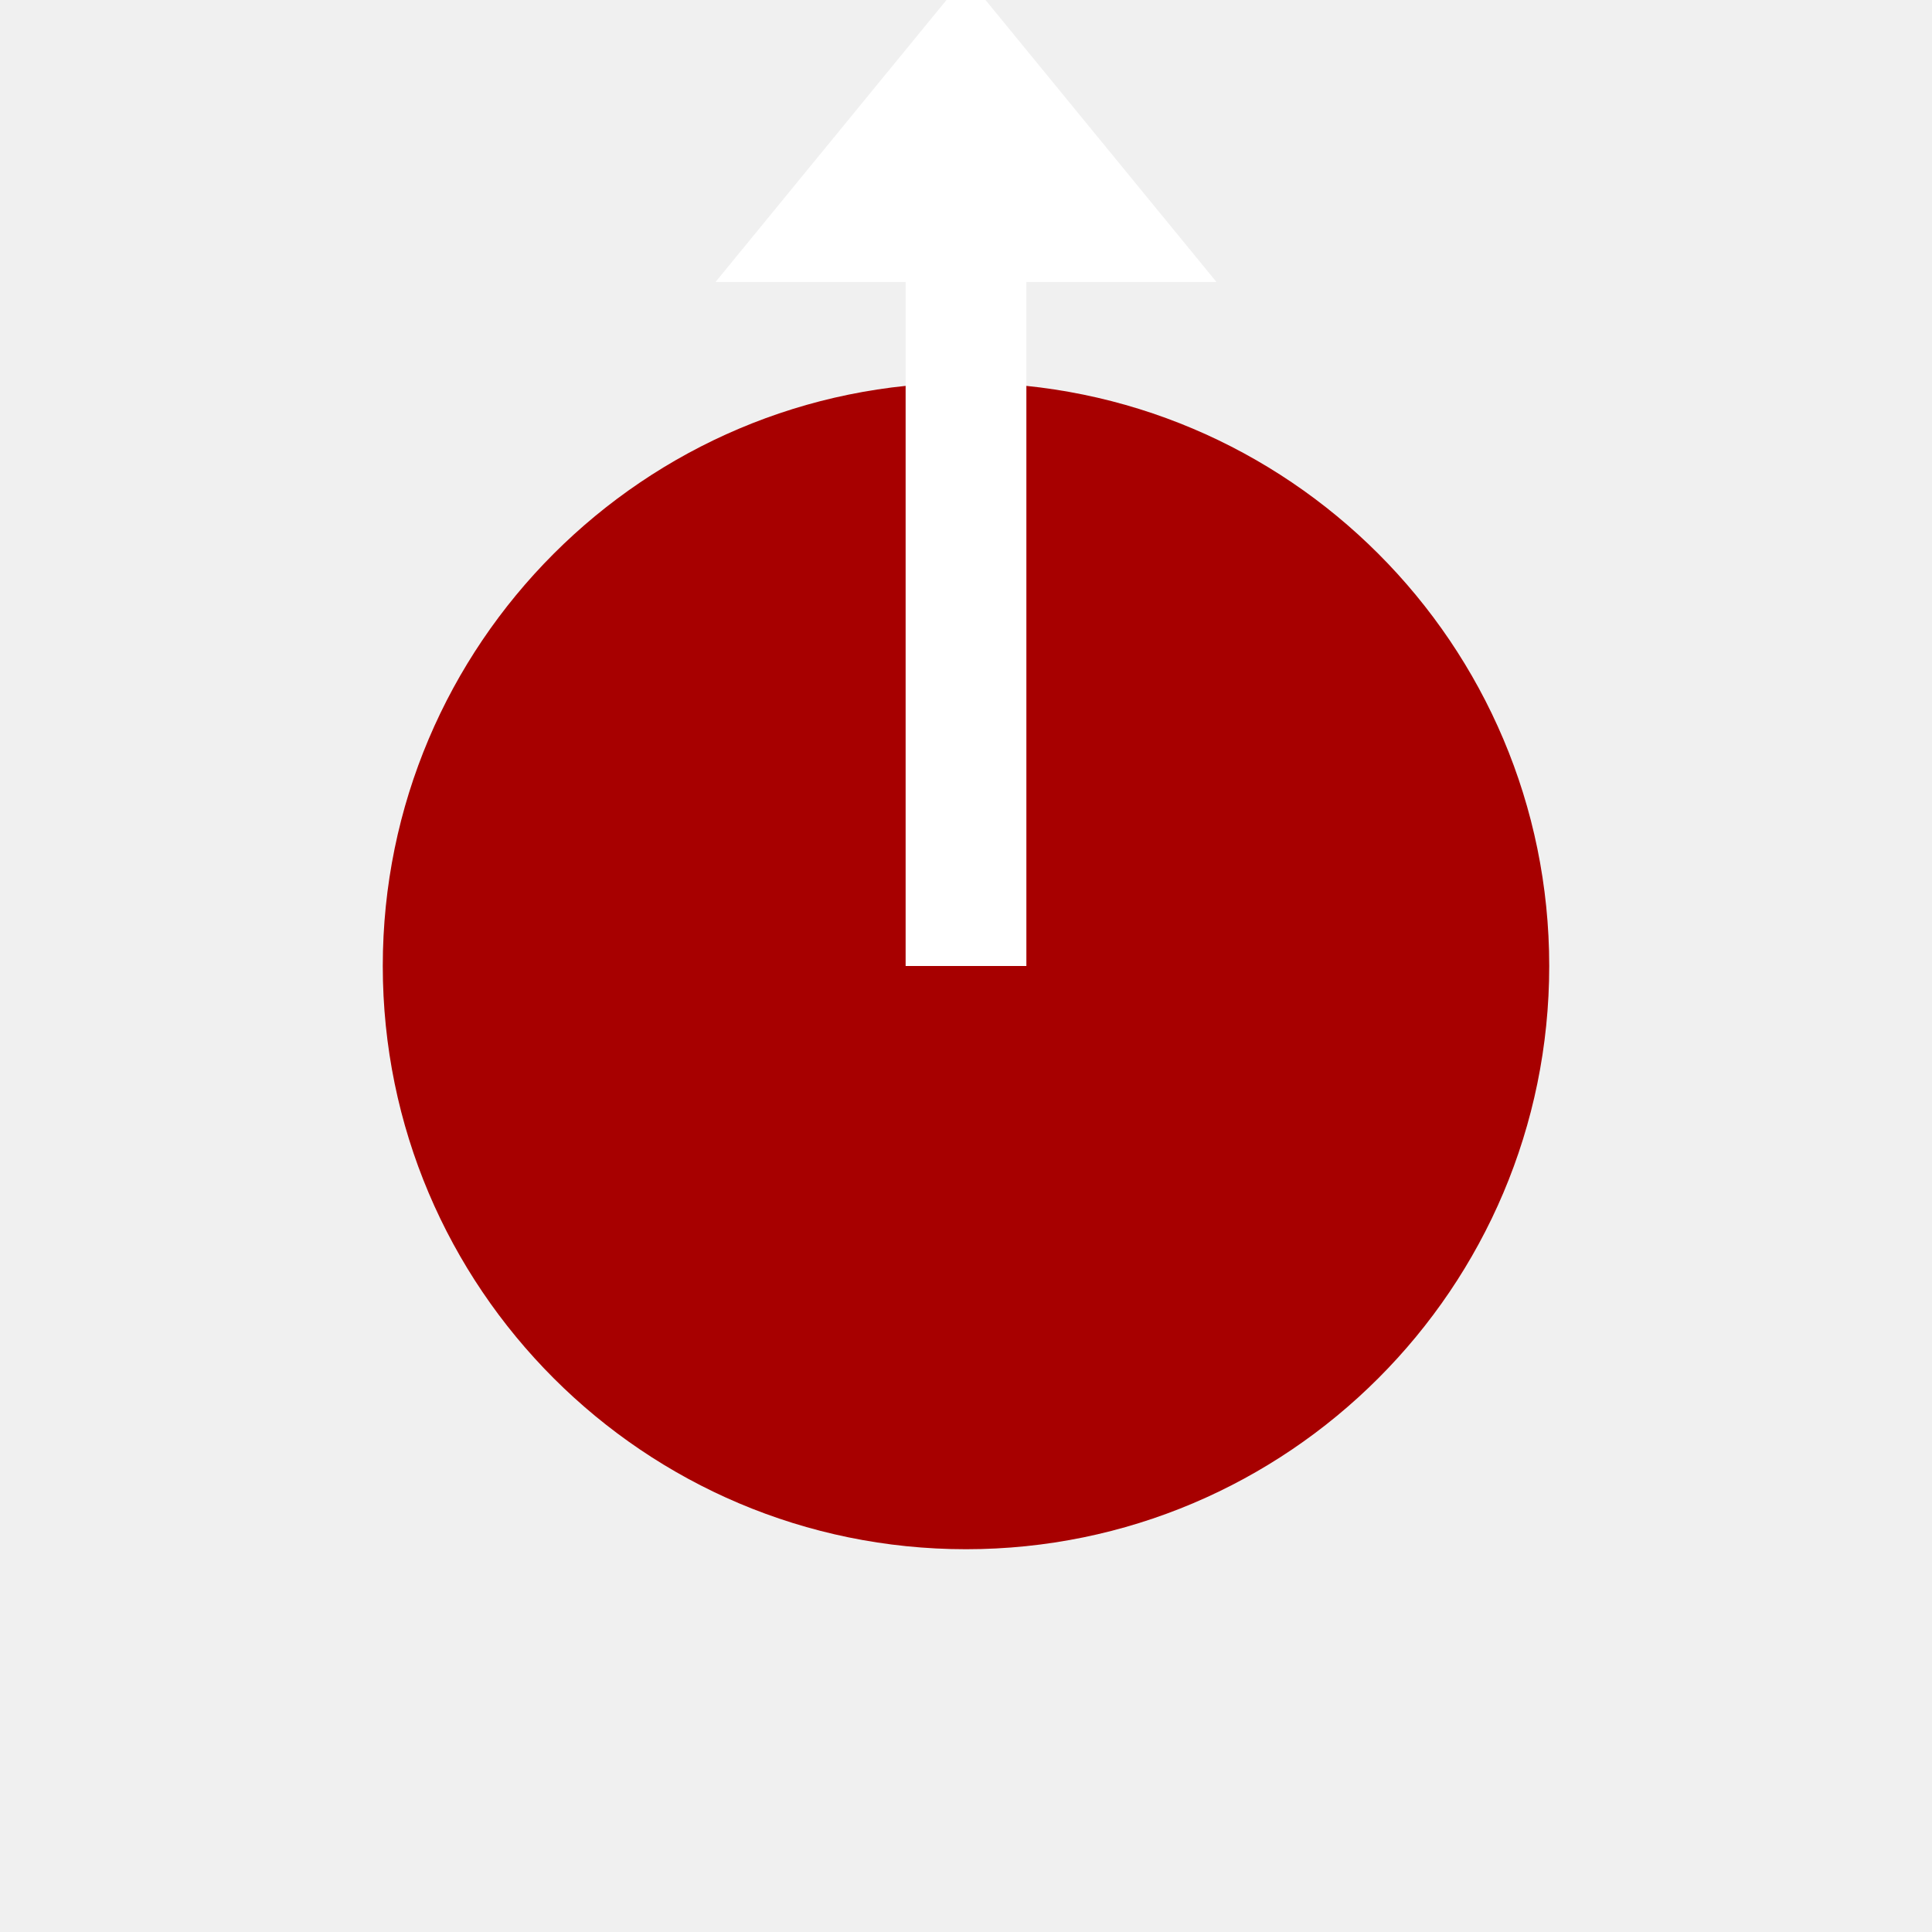
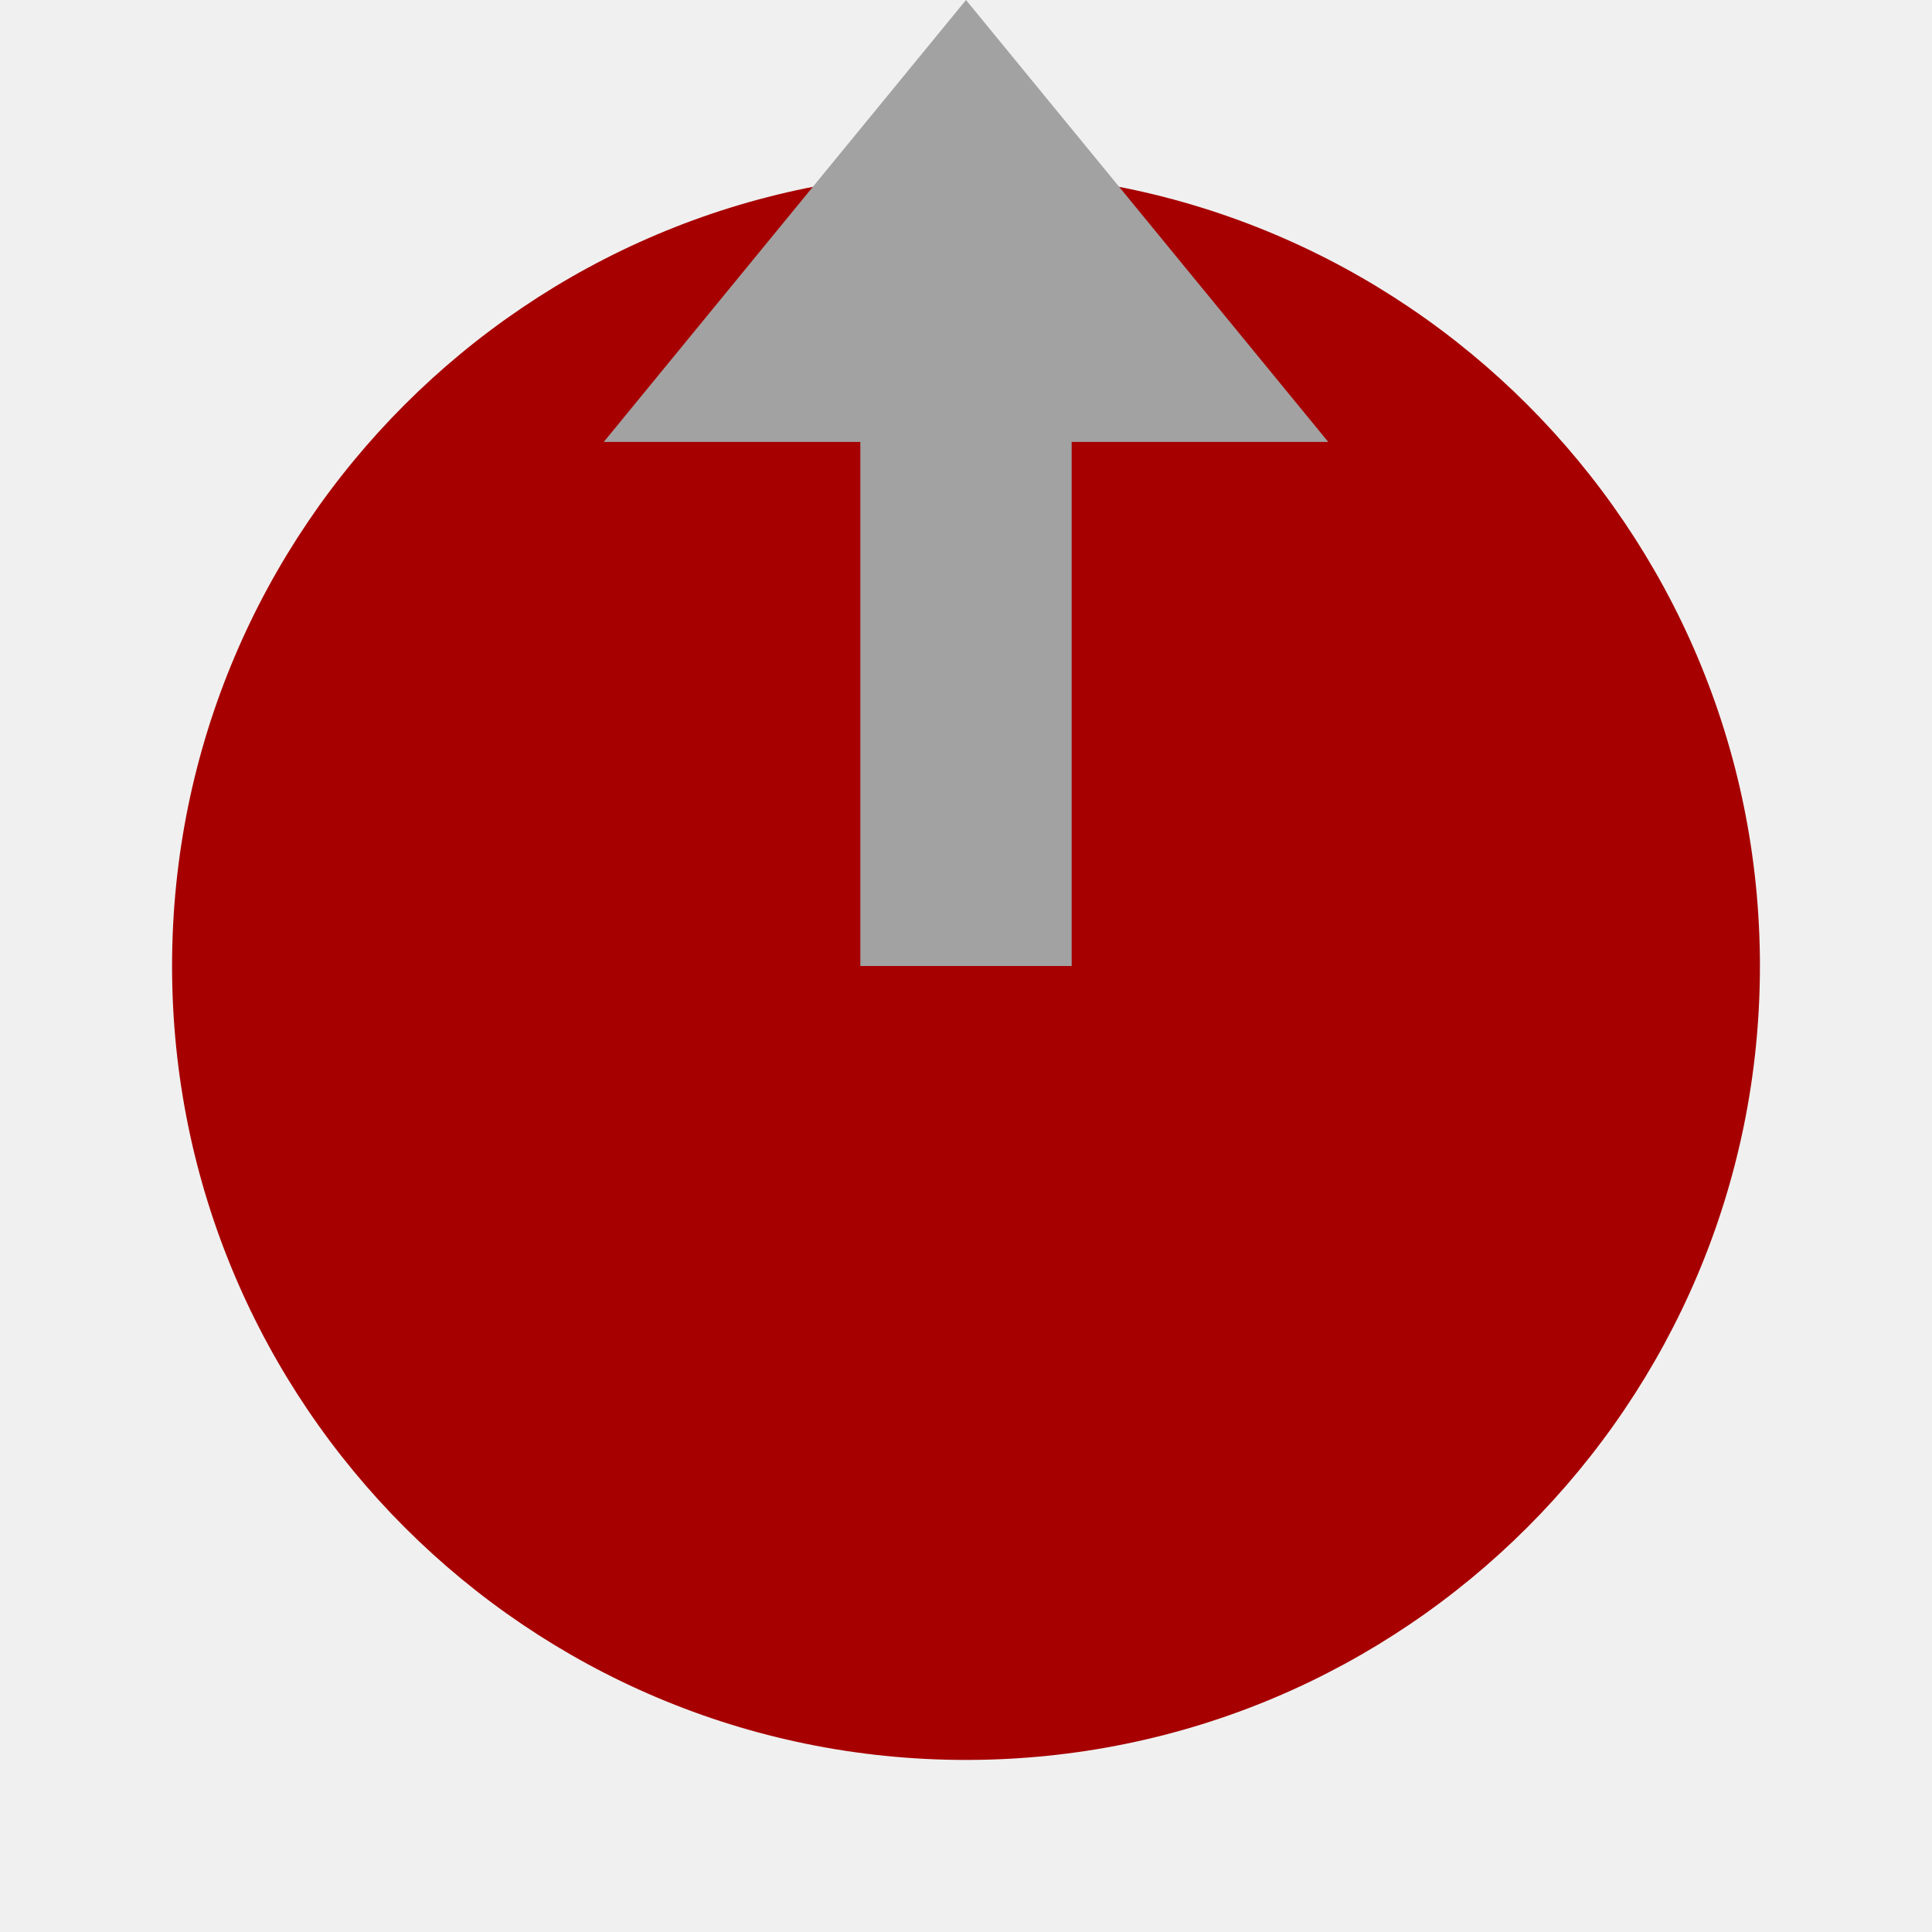
<svg xmlns="http://www.w3.org/2000/svg" xmlns:xlink="http://www.w3.org/1999/xlink" version="1.1" preserveAspectRatio="xMidYMid meet" viewBox="0 0 32 32" width="32" height="32">
  <defs>
-     <path d="M6.34 16C6.34 21.33 10.67 25.66 16 25.66C21.33 25.66 25.66 21.33 25.66 16C25.66 10.67 21.33 6.34 16 6.34C10.67 6.34 6.34 10.67 6.34 16Z" id="ai2qB35wz" />
-     <path d="M16 16L16 3" id="aMtQLn0sj" />
-     <path d="M17.81 2.21L19.62 4.42L16 4.42L12.38 4.42L14.19 2.21L16 0L17.81 2.21Z" id="c1wPbBKiY2" />
+     <path d="M16 29.15C8.74 29.15 2.85 23.26 2.85 16C2.85 8.74 8.74 2.85 16 2.85C23.26 2.85 29.15 8.74 29.15 16C29.15 23.26 23.26 29.15 16 29.15Z" id="b2MNrDfarI" />
+     <path d="M19 3.66L22 7.32L16 7.32L10 7.32L13 3.66L16 0L19 3.66Z" id="bcehyoUJd" />
+     <path d="M14.5 3.75L17.5 3.75L17.5 15.75L14.5 15.75L14.5 3.75Z" id="c4cAazIl1c" />
  </defs>
  <g>
    <g>
      <g>
-         <use xlink:href="#ai2qB35wz" opacity="1" fill="#a70000" fill-opacity="1" />
+         <use xlink:href="#b2MNrDfarI" opacity="1" fill="#a70000" fill-opacity="1" />
      </g>
      <g>
-         <use xlink:href="#aMtQLn0sj" opacity="1" fill="#000000" fill-opacity="1" />
-         <g>
-           <use xlink:href="#aMtQLn0sj" opacity="1" fill-opacity="0" stroke="#ffffff" stroke-width="2" stroke-opacity="1" />
-         </g>
+         <use xlink:href="#bcehyoUJd" opacity="1" fill="#a2a2a2" fill-opacity="1" />
      </g>
      <g>
-         <use xlink:href="#c1wPbBKiY2" opacity="1" fill="#ffffff" fill-opacity="1" />
+         <use xlink:href="#c4cAazIl1c" opacity="1" fill="#a2a2a2" fill-opacity="1" />
        <g>
-           <use xlink:href="#c1wPbBKiY2" opacity="1" fill-opacity="0" stroke="#ffffff" stroke-width="0.5" stroke-opacity="1" />
+           <use xlink:href="#c4cAazIl1c" opacity="1" fill-opacity="0" stroke="#a2a2a2" stroke-width="0.5" stroke-opacity="1" />
        </g>
      </g>
    </g>
  </g>
</svg>
